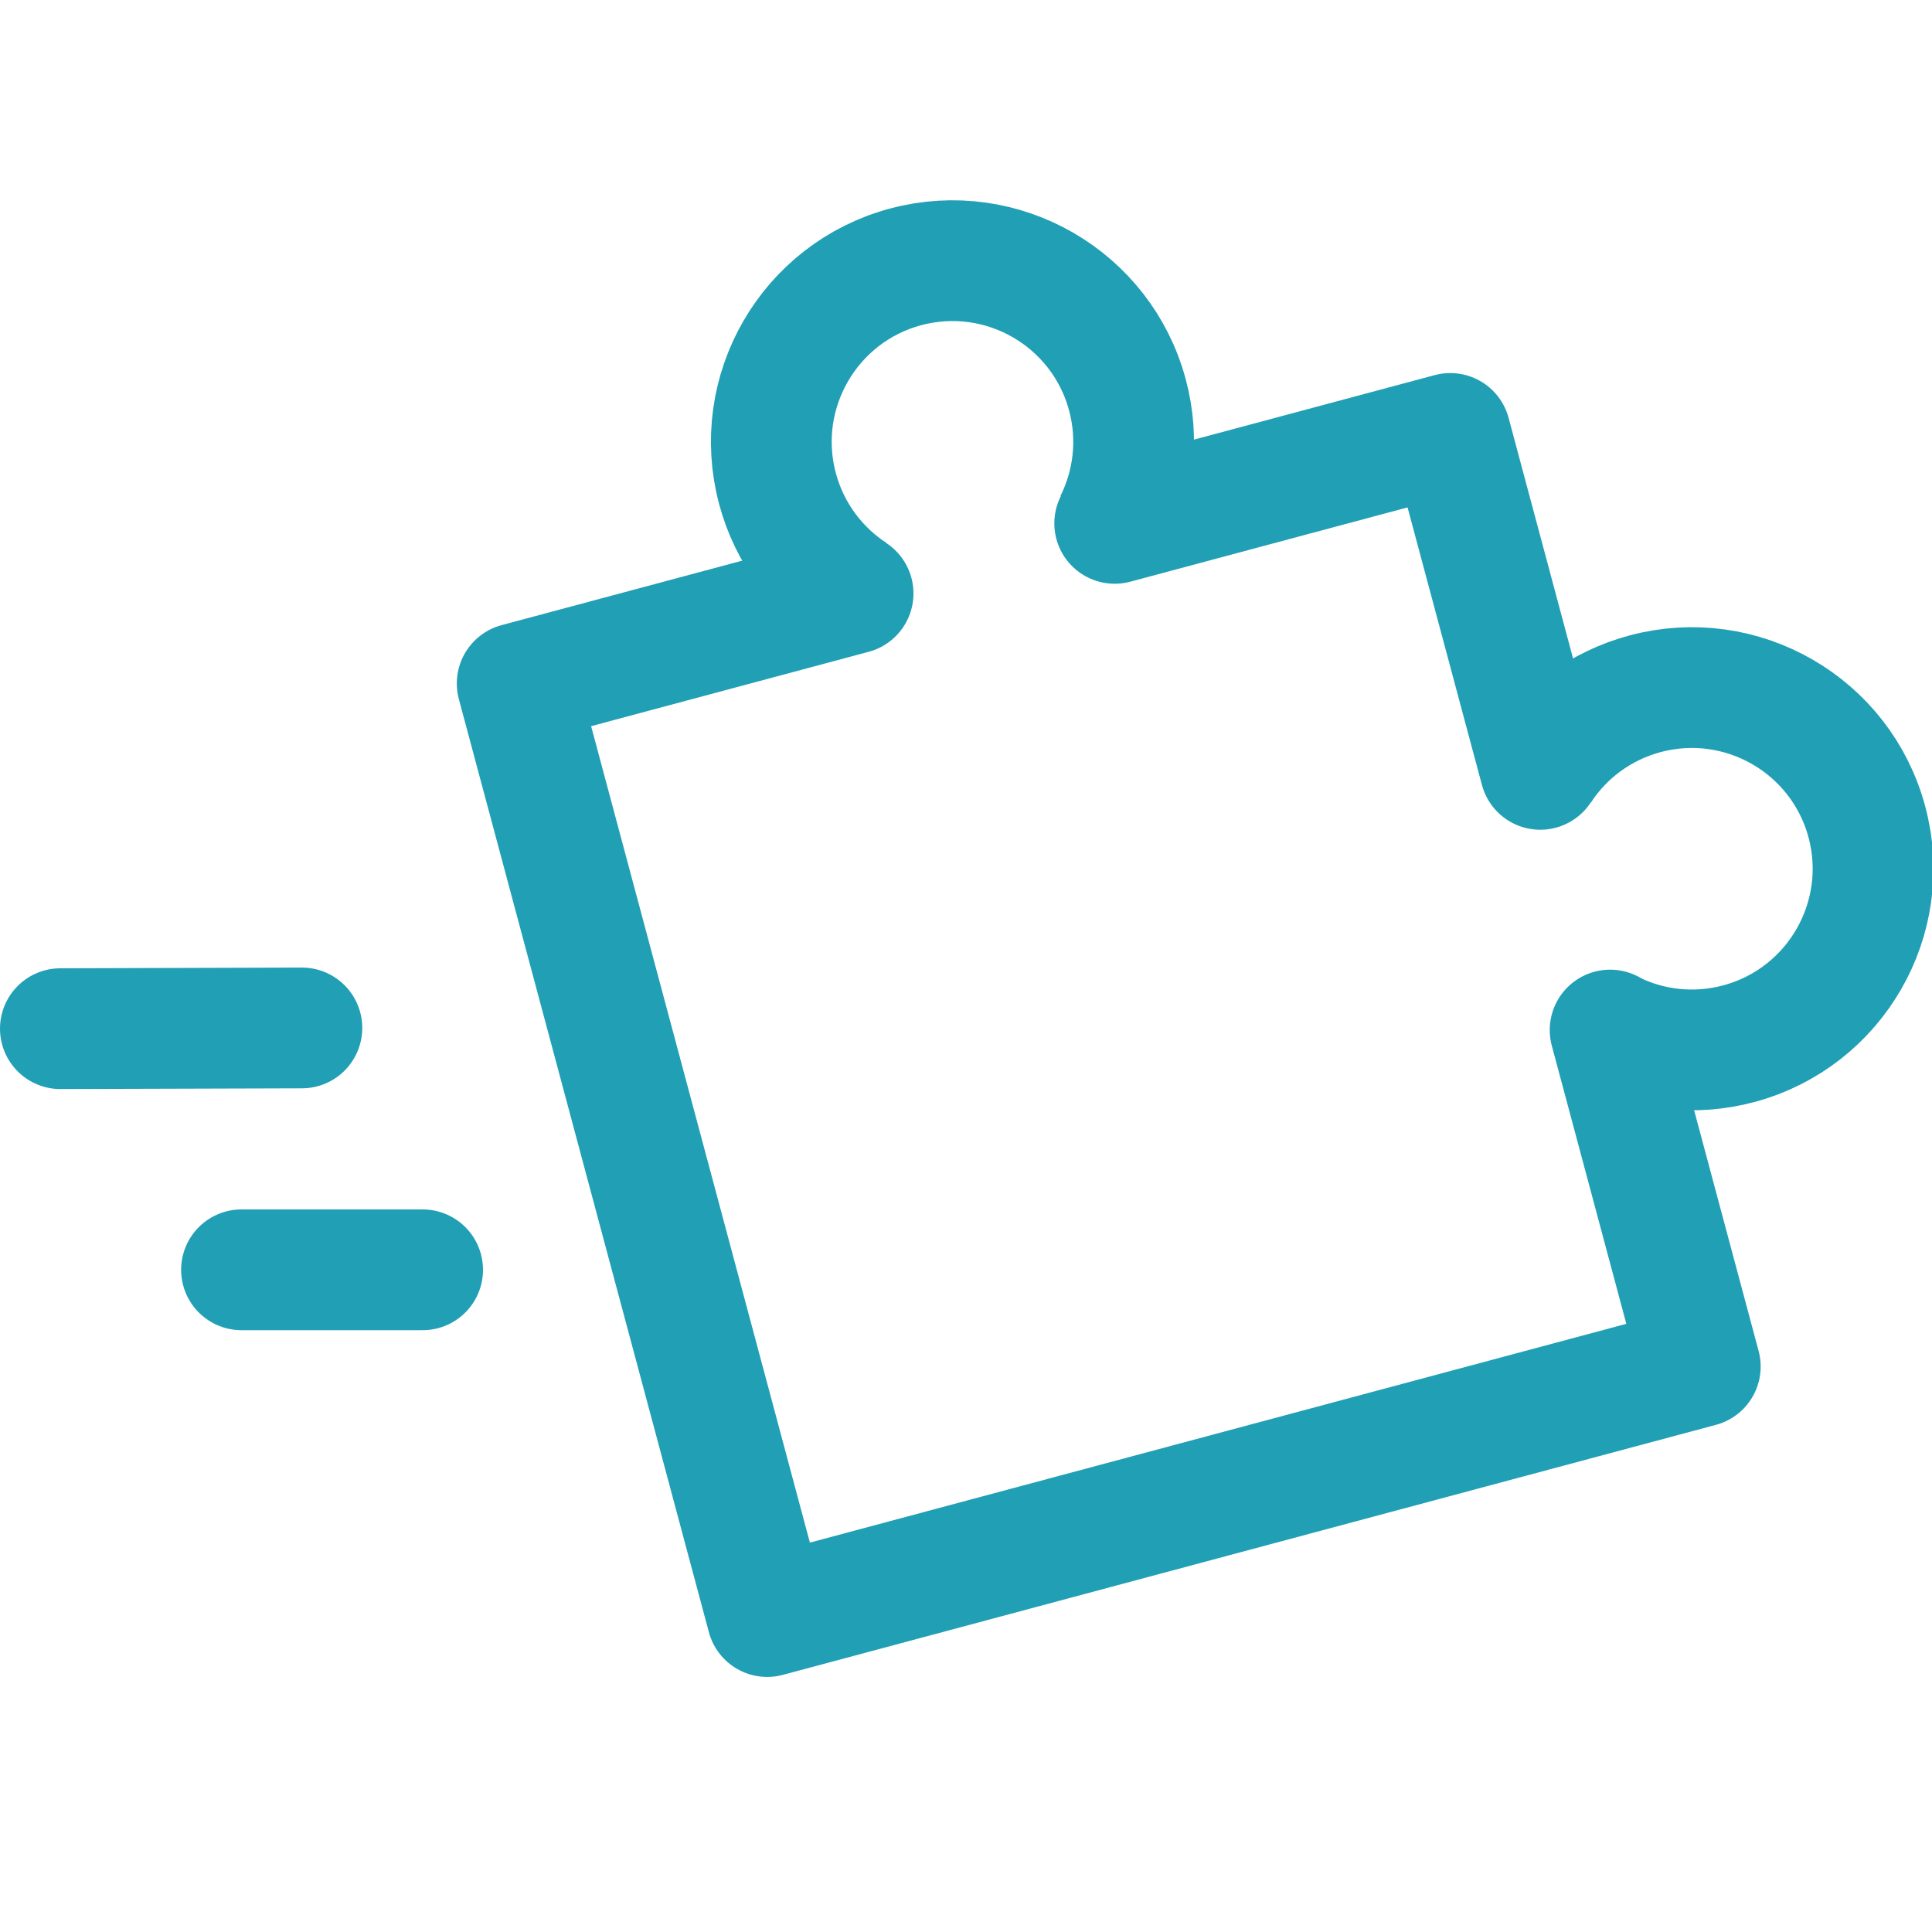
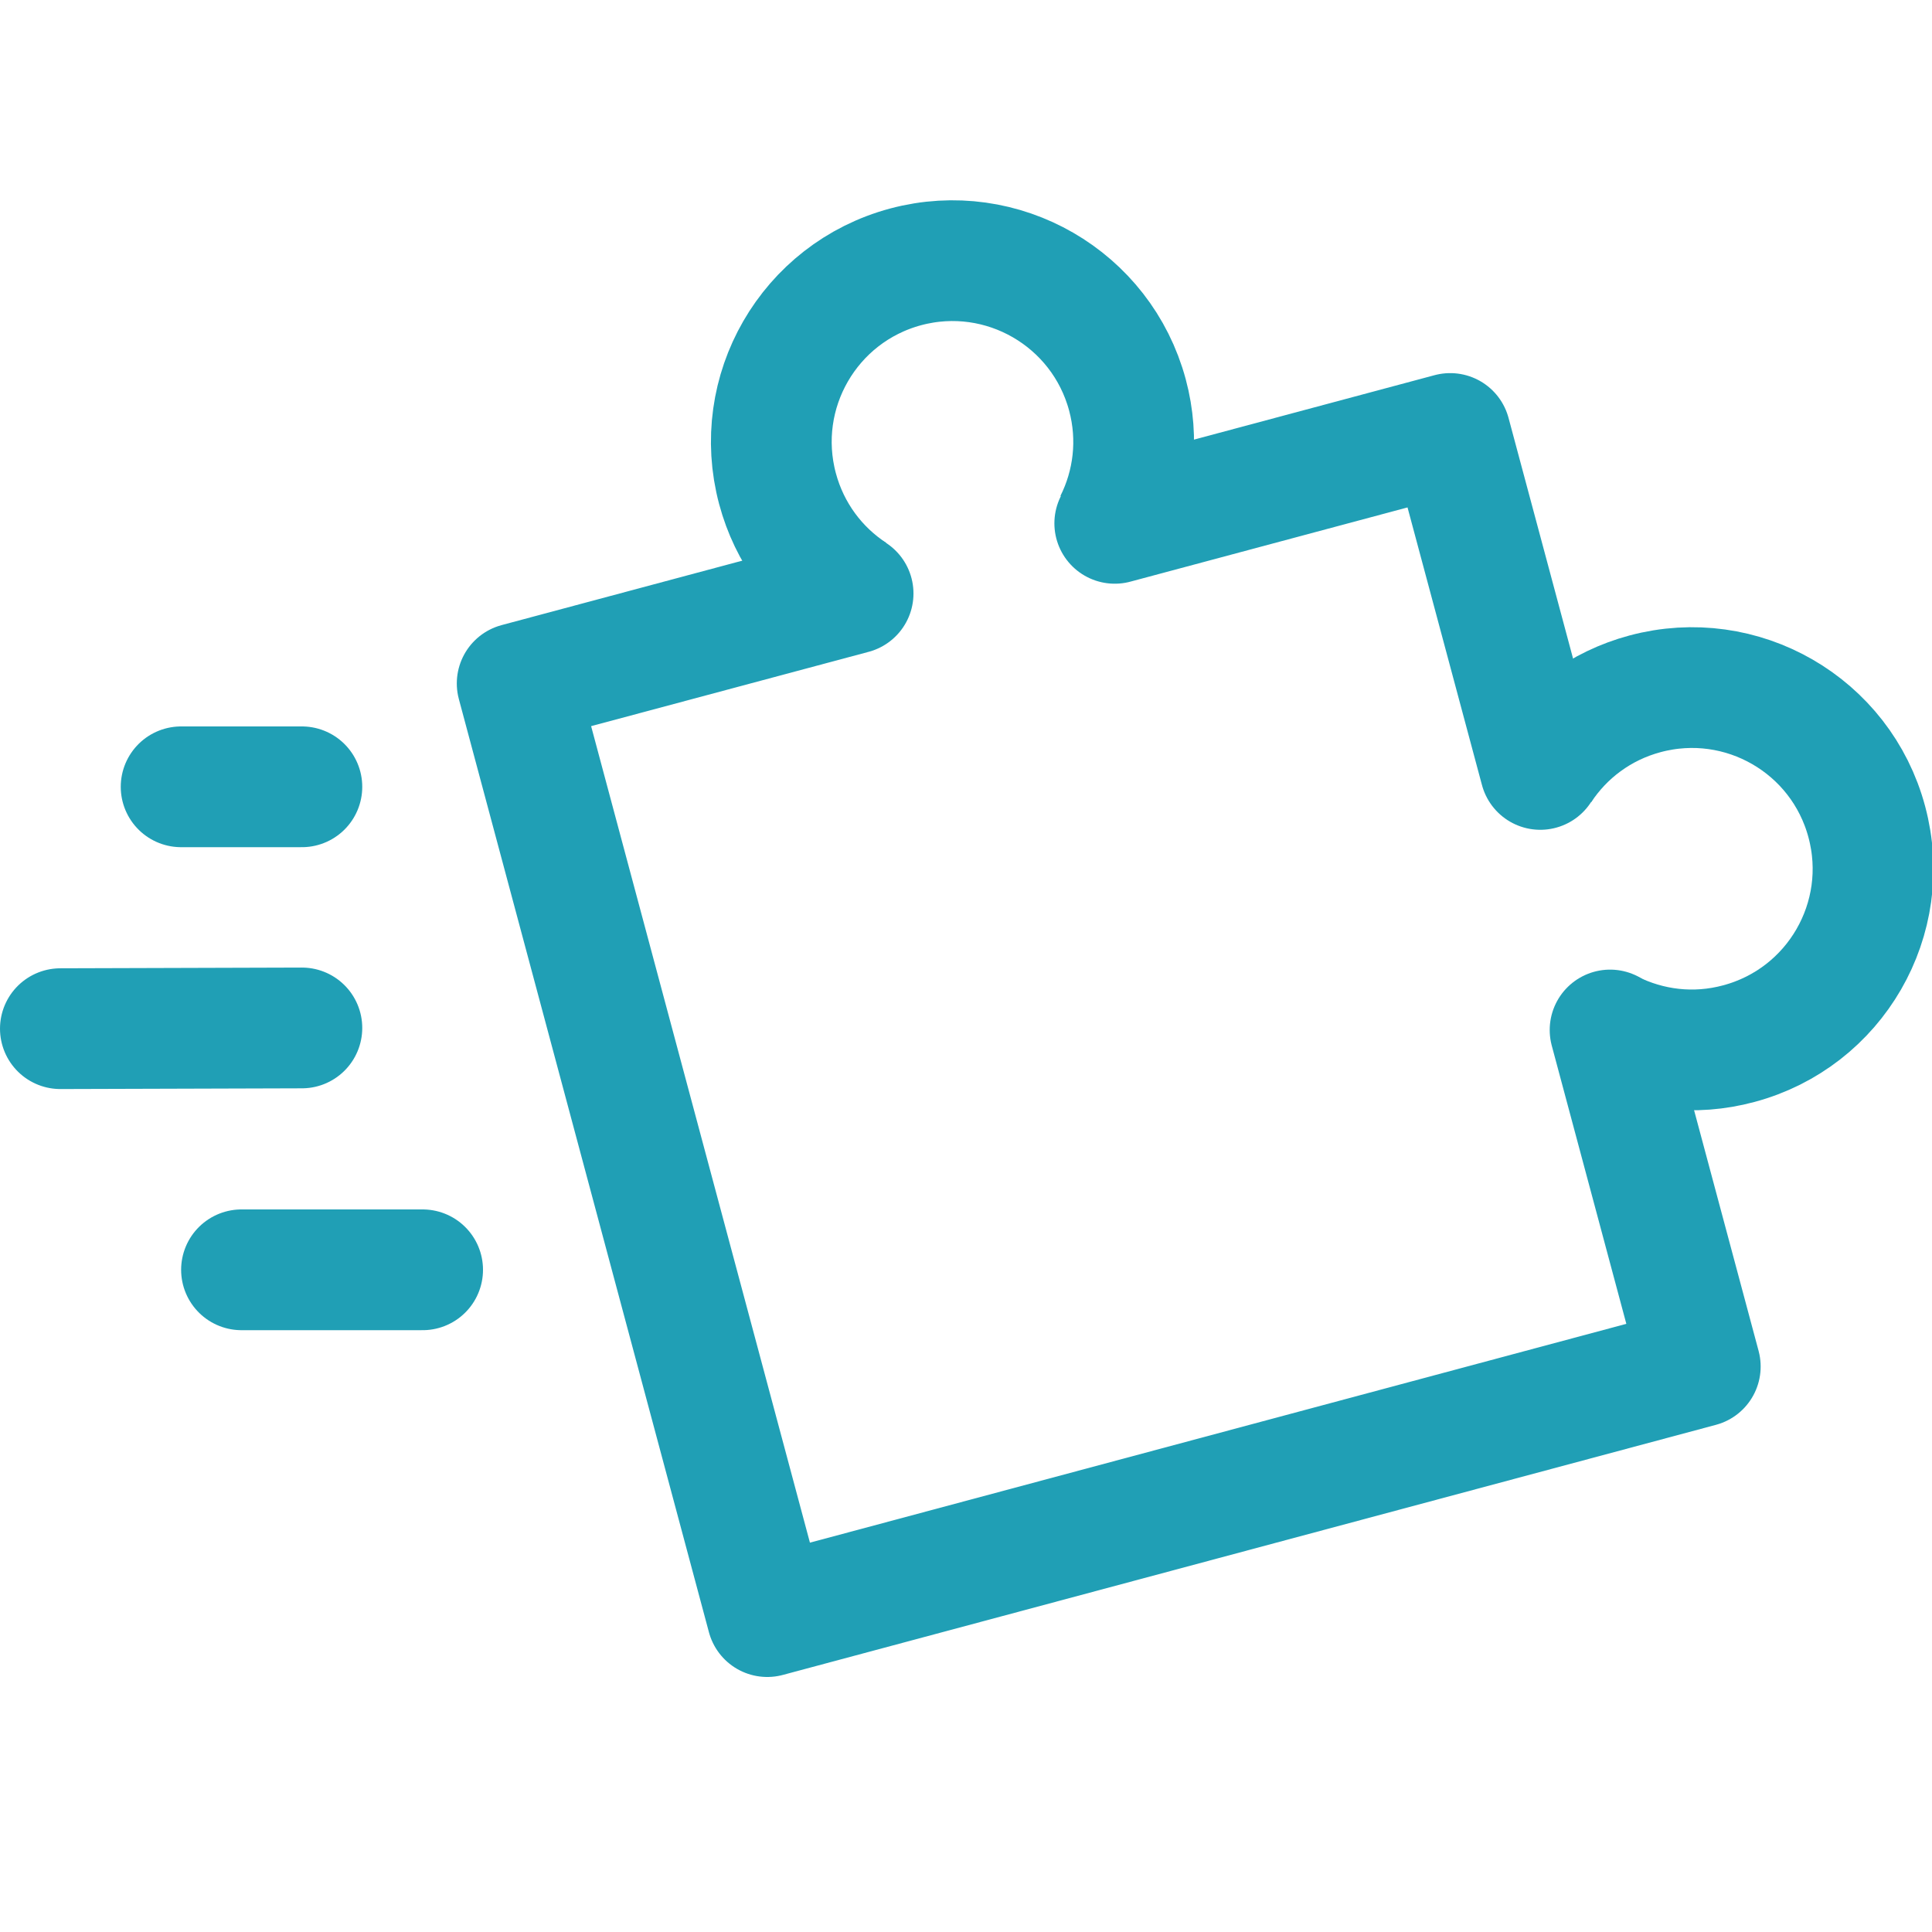
<svg xmlns="http://www.w3.org/2000/svg" width="16px" height="16px" viewBox="0 0 16 16" version="1.1">
  <g id="go_mod" stroke="none" stroke-width="1" fill="none" fill-rule="evenodd">
    <line x1="2.5" y1="8.513" x2="0.5" y2="8.519" id="Path" stroke="#209FB5" stroke-linecap="round" stroke-linejoin="round" />
    <line x1="2" y1="10.516" x2="3.5" y2="10.516" id="Path" stroke="#209FB5" stroke-linecap="round" stroke-linejoin="round" />
-     <g id="Group-2" transform="translate(10.0659, 6.9577) rotate(-15) translate(-10.0659, -6.9577)translate(4.8159, 1.7077)" stroke="#209FB5">
-       <path d="M5.122,2.496 C5.357,2.231 5.5,1.882 5.5,1.5 C5.5,0.672 4.828,0 4,0 C3.172,0 2.5,0.672 2.5,1.5 C2.5,1.883 2.644,2.233 2.88,2.498" id="Path" />
-       <path d="M5.123,2.5 C5.675,2.5 6.634,2.5 8,2.5 L8,5.38 M8,7.615 L8,10.5 L0,10.5 L0,2.5 C0.792,2.5 1.752,2.5 2.88,2.5" id="Shape" stroke-linecap="round" stroke-linejoin="round" transform="translate(4, 6.5) rotate(-360) translate(-4, -6.5)" />
-       <path d="M8.003,7.621 C8.268,7.857 8.617,8 9,8 C9.828,8 10.5,7.328 10.5,6.5 C10.5,5.672 9.828,5 9,5 C8.617,5 8.268,5.143 8.003,5.379" id="Path" />
-     </g>
+     <line x1="1.5" y1="6.516" x2="2.5" y2="6.516" id="Path" stroke="#209FB5" stroke-linecap="round" stroke-linejoin="round" />
+     <path d="M9.229,4.331 C9.388,4.014 9.436,3.64 9.337,3.271 C9.122,2.471 8.3,1.996 7.5,2.21 C6.699,2.425 6.225,3.247 6.439,4.047 C6.538,4.417 6.767,4.718 7.064,4.913" id="Path" stroke="#209FB5" />
+     <path d="M9.232,4.334 C9.764,4.192 10.691,3.943 12.01,3.59 L12.756,6.372" id="Path" stroke="#209FB5" stroke-linecap="round" stroke-linejoin="round" />
+     <path d="M13.334,8.53 L14.081,11.317 L6.354,13.388 L4.283,5.66 C5.048,5.455 5.975,5.207 7.065,4.915" id="Path" stroke="#209FB5" stroke-linecap="round" stroke-linejoin="round" />
+     <path d="M13.338,8.535 C13.656,8.694 14.03,8.743 14.4,8.643 C15.2,8.429 15.675,7.607 15.46,6.806 C15.246,6.006 14.424,5.531 13.623,5.746 C13.254,5.845 12.954,6.073 12.759,6.37" id="Path" stroke="#209FB5" />
  </g>
</svg>
